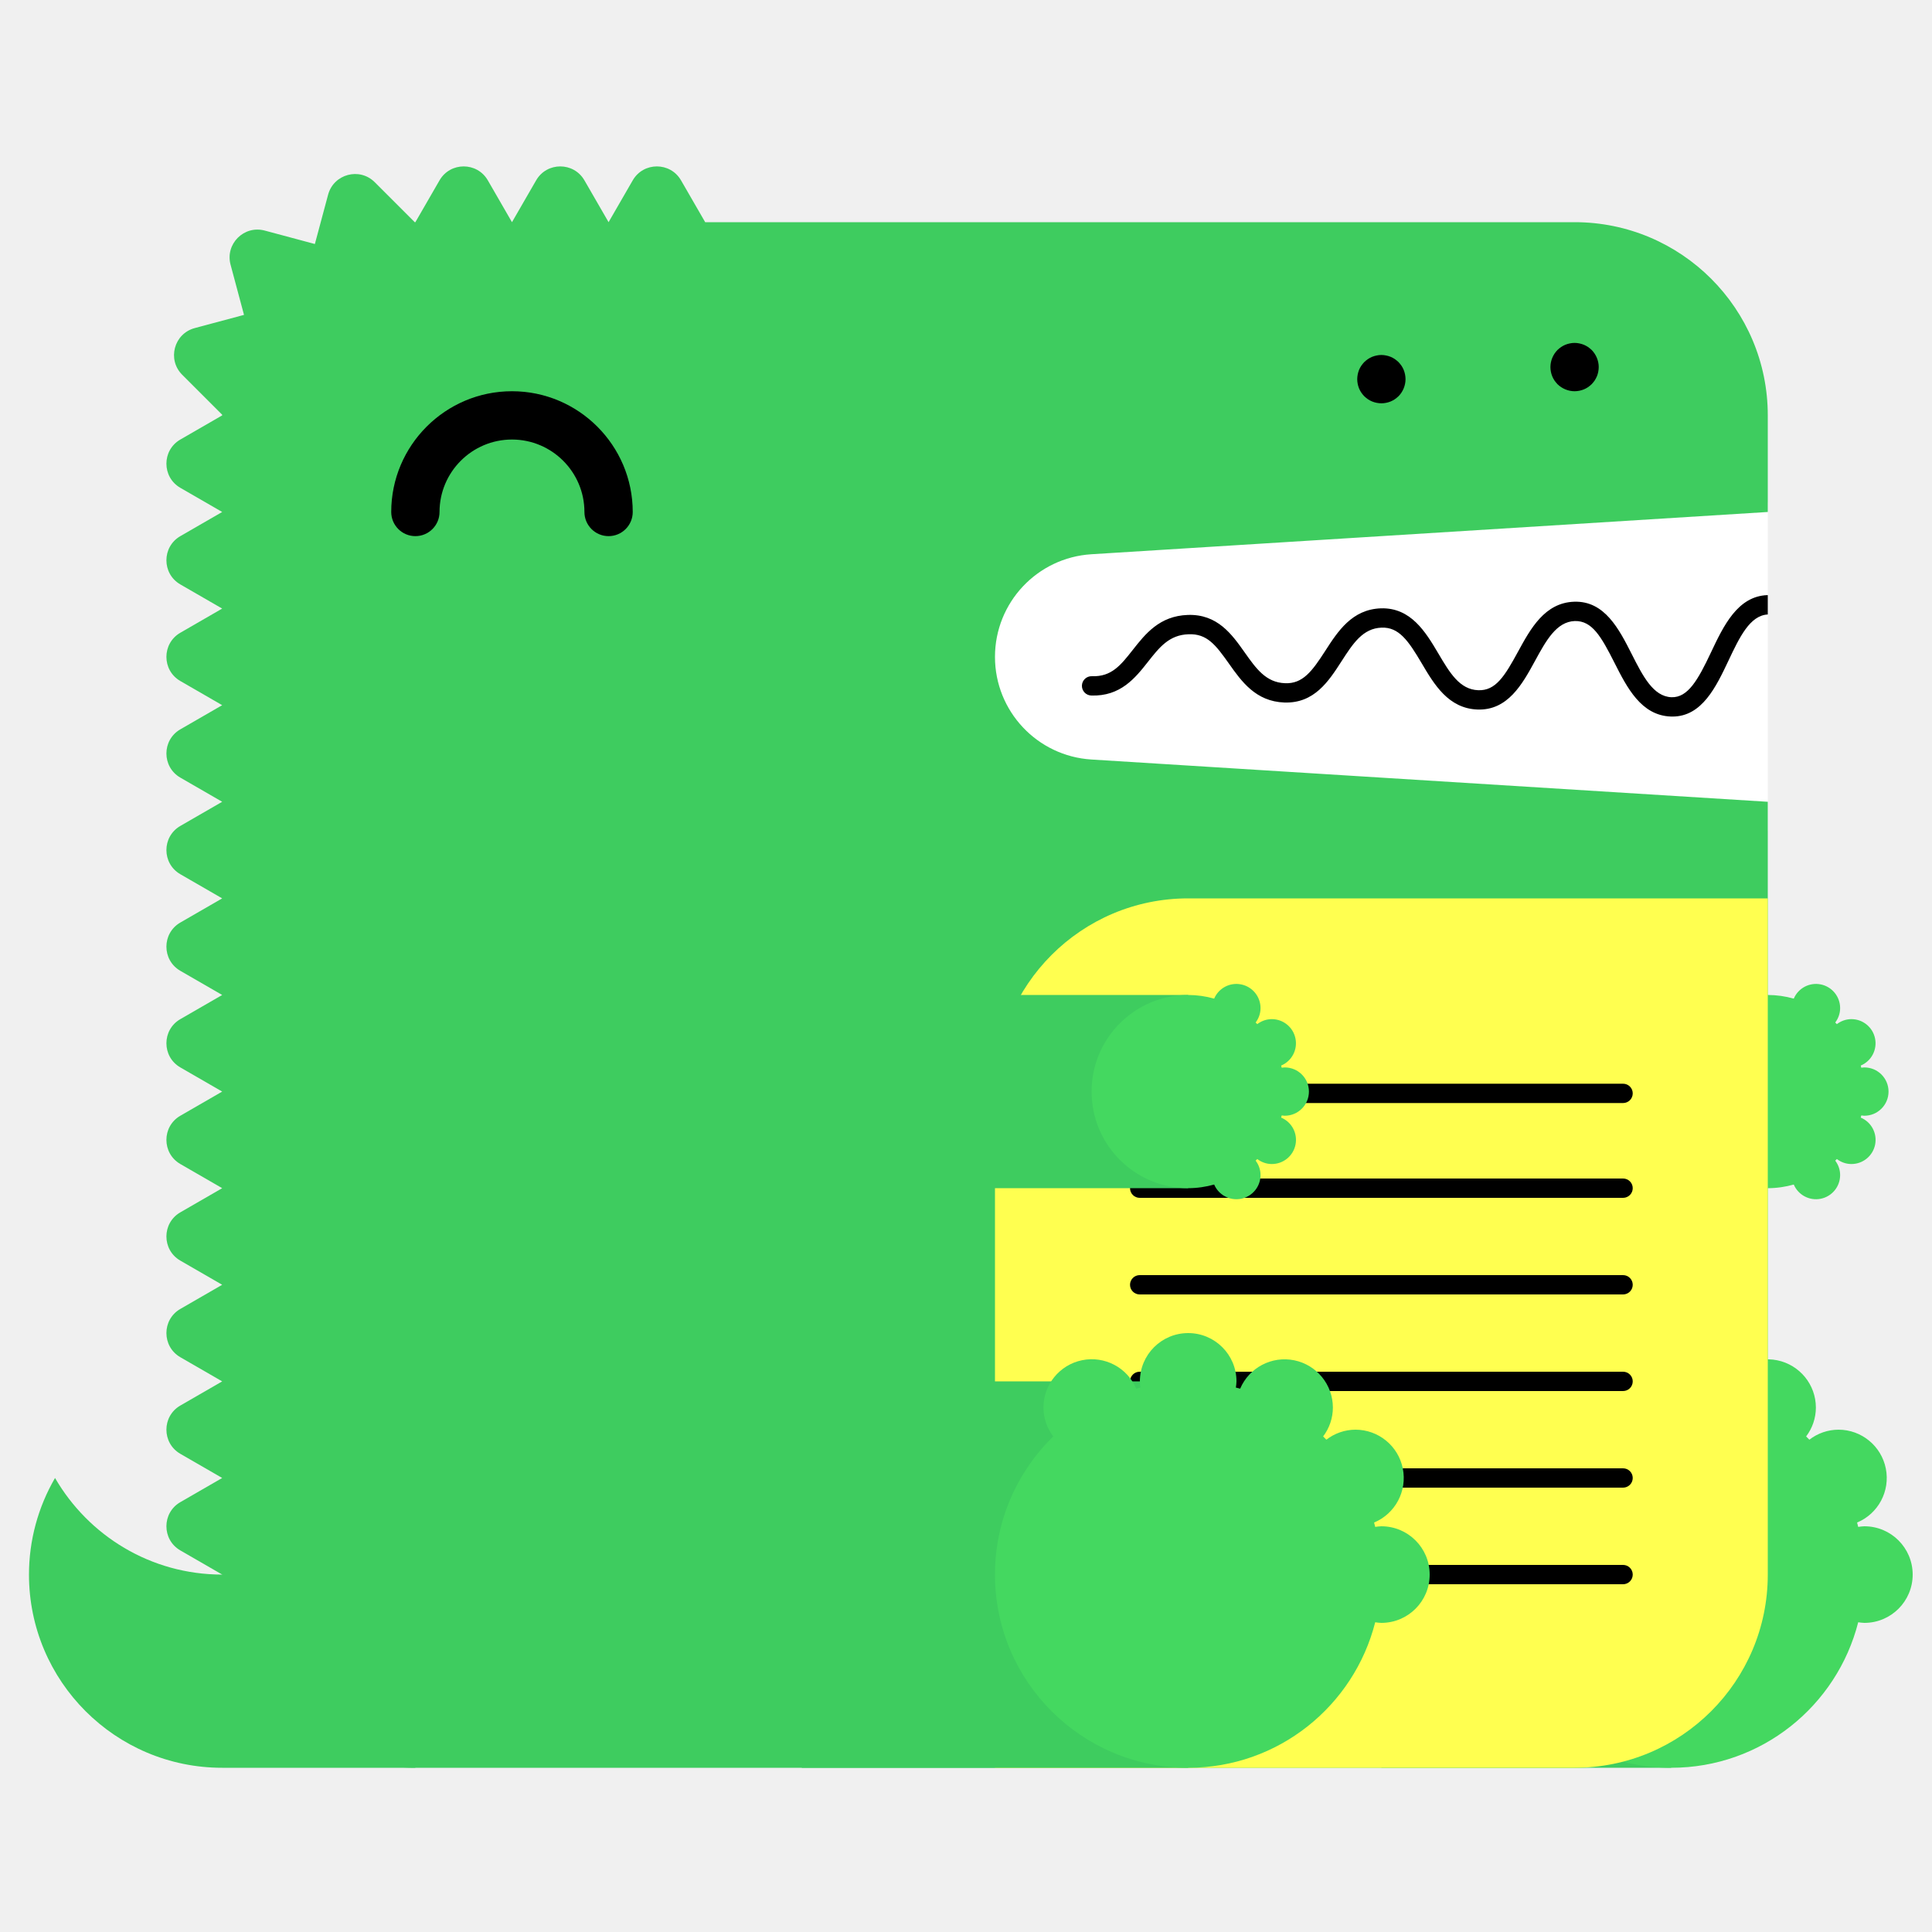
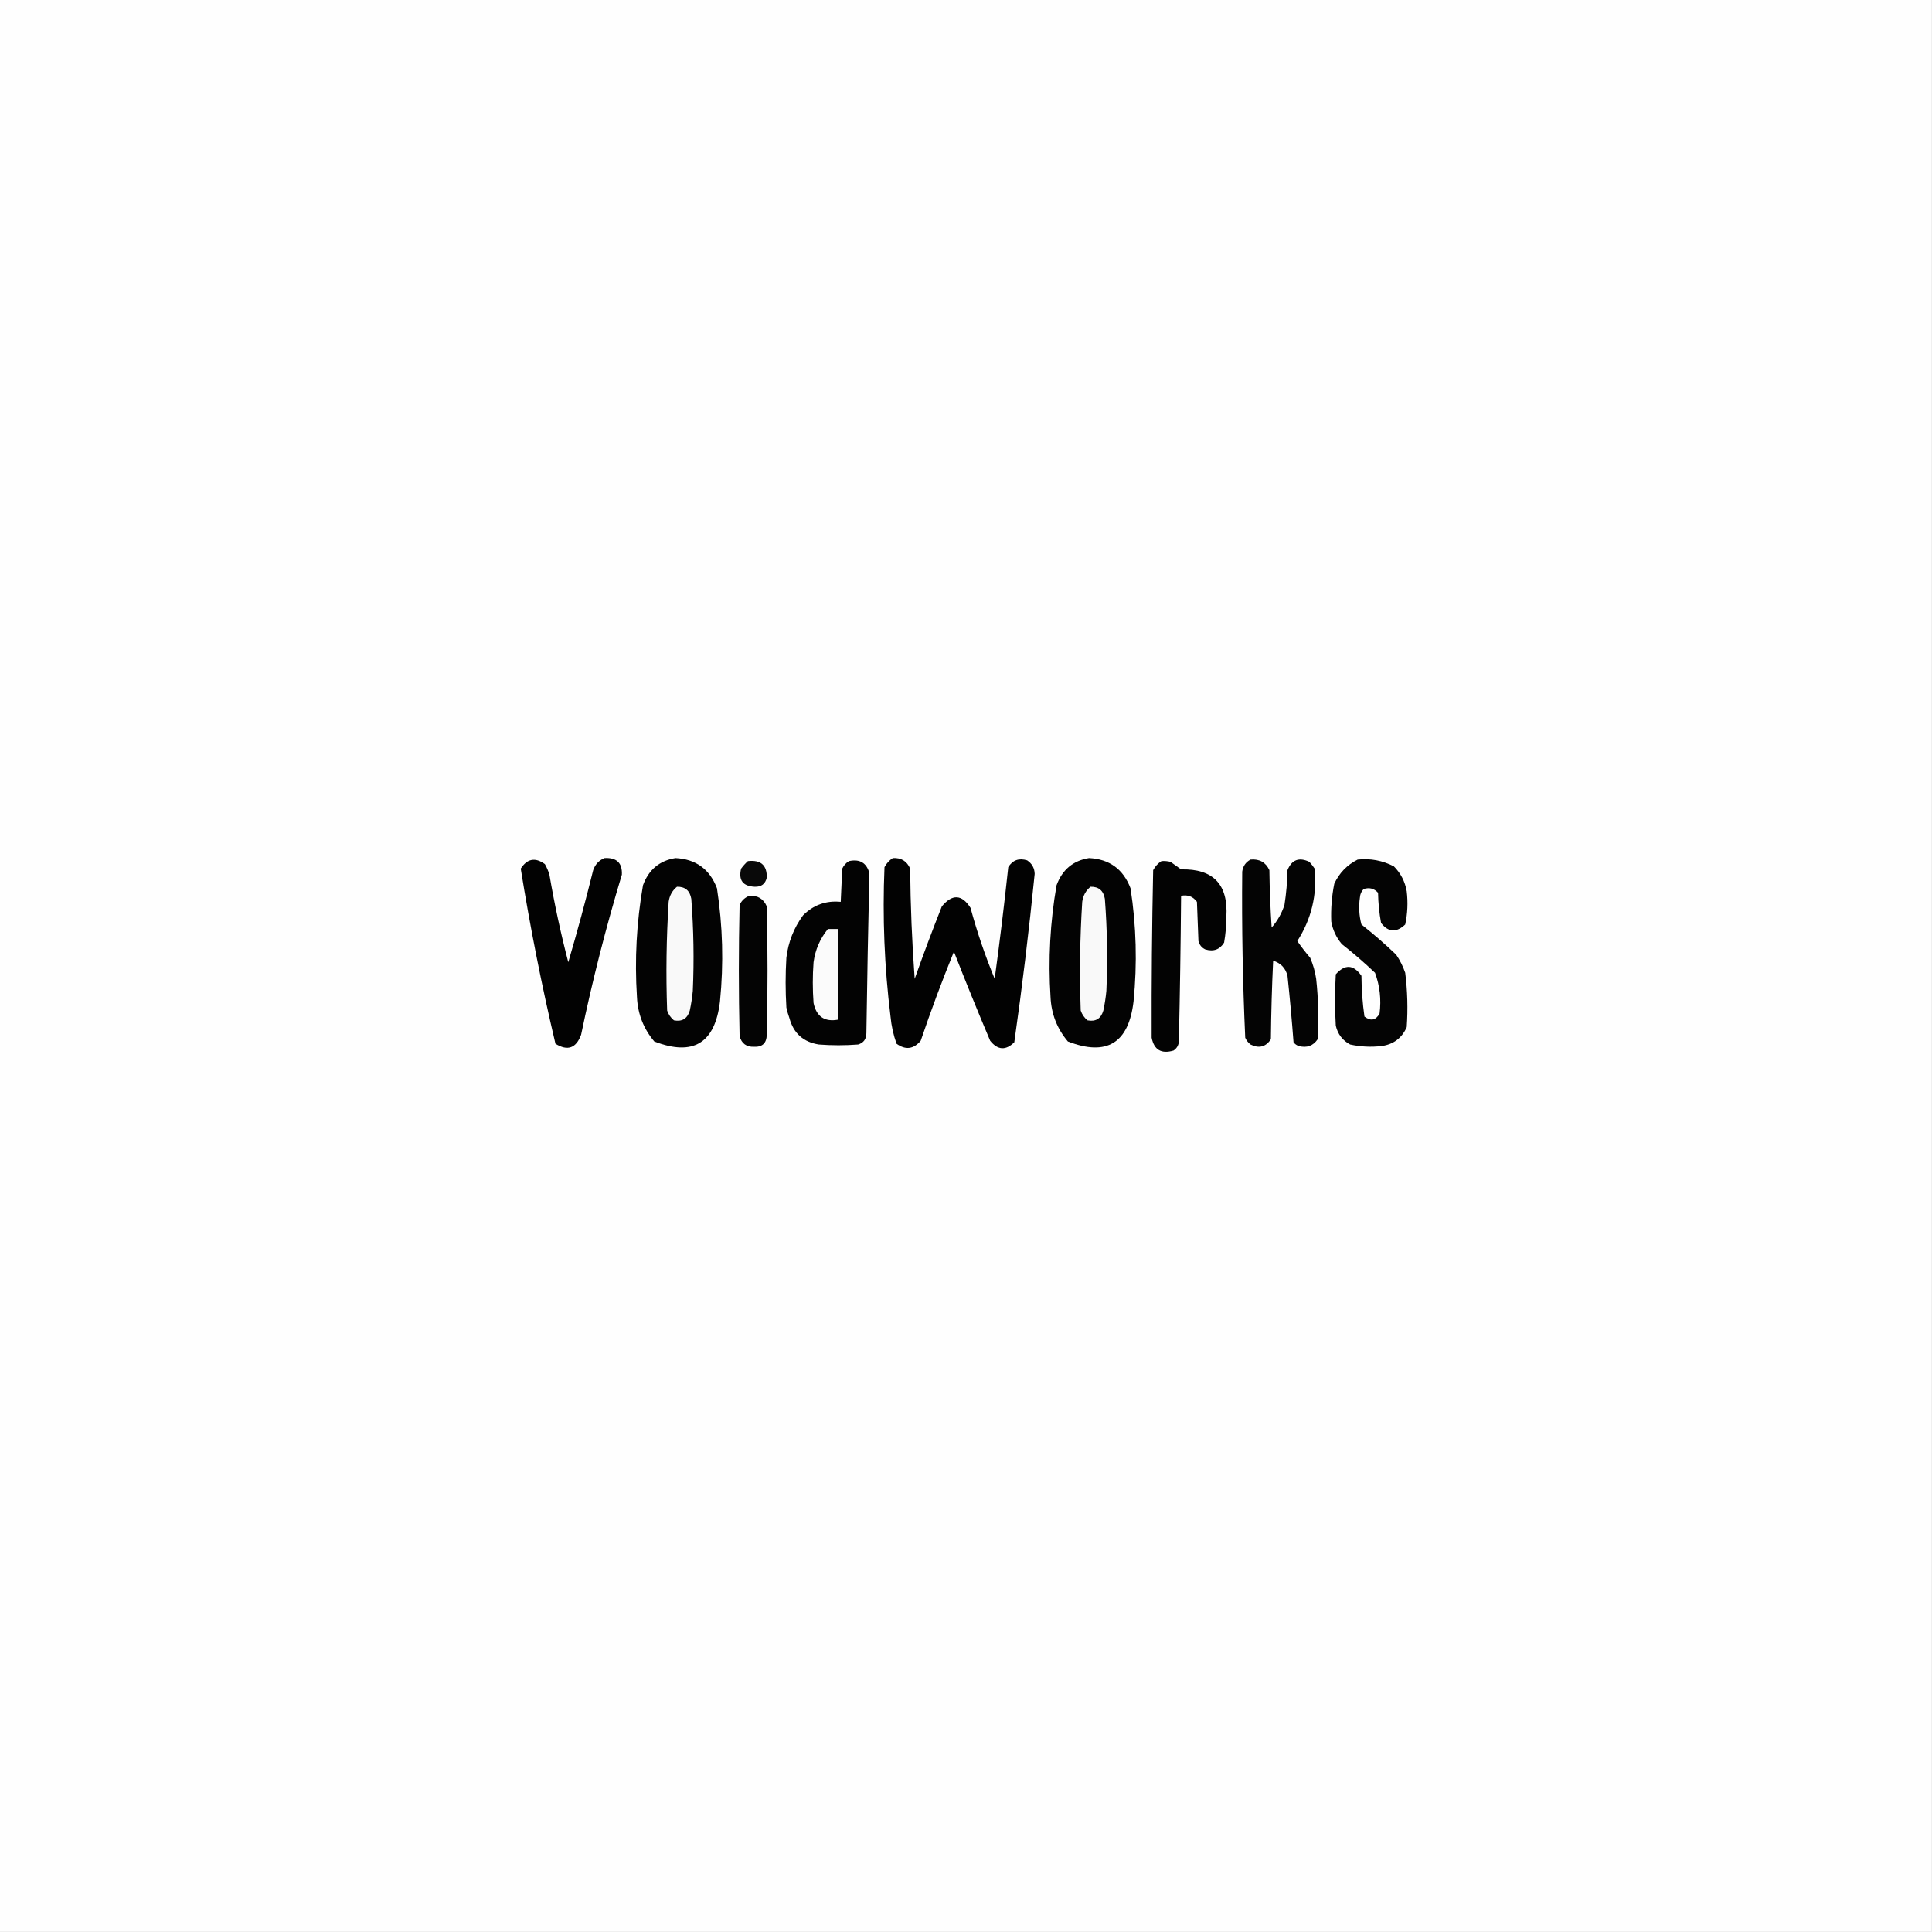
- <svg xmlns="http://www.w3.org/2000/svg" width="200" height="200" viewBox="0 0 200 200">
-   <g fill="none" fill-rule="evenodd">
-     <path fill="#FFF" d="M99 52h84v34H99z" />
-     <path d="M23 163c-7.398 0-13.843-4.027-17.303-10A19.886 19.886 0 0 0 3 163c0 11.046 8.954 20 20 20h20v-20H23z" fill="#3ECC5F" />
-     <path d="M112.98 57.376L183 53V43c0-11.046-8.954-20-20-20H73l-2.5-4.33c-1.112-1.925-3.889-1.925-5 0L63 23l-2.5-4.33c-1.111-1.925-3.889-1.925-5 0L53 23l-2.5-4.33c-1.111-1.925-3.889-1.925-5 0L43 23c-.022 0-.042.003-.065.003l-4.142-4.141c-1.57-1.571-4.252-.853-4.828 1.294l-1.369 5.104-5.192-1.392c-2.148-.575-4.111 1.389-3.535 3.536l1.39 5.193-5.102 1.367c-2.148.576-2.867 3.259-1.296 4.83l4.142 4.142c0 .021-.003.042-.003.064l-4.33 2.5c-1.925 1.111-1.925 3.889 0 5L23 53l-4.33 2.5c-1.925 1.111-1.925 3.889 0 5L23 63l-4.33 2.5c-1.925 1.111-1.925 3.889 0 5L23 73l-4.33 2.5c-1.925 1.111-1.925 3.889 0 5L23 83l-4.33 2.5c-1.925 1.111-1.925 3.889 0 5L23 93l-4.33 2.5c-1.925 1.111-1.925 3.889 0 5L23 103l-4.33 2.5c-1.925 1.111-1.925 3.889 0 5L23 113l-4.33 2.5c-1.925 1.111-1.925 3.889 0 5L23 123l-4.33 2.5c-1.925 1.111-1.925 3.889 0 5L23 133l-4.33 2.5c-1.925 1.111-1.925 3.889 0 5L23 143l-4.33 2.5c-1.925 1.111-1.925 3.889 0 5L23 153l-4.33 2.5c-1.925 1.111-1.925 3.889 0 5L23 163c0 11.046 8.954 20 20 20h120c11.046 0 20-8.954 20-20V83l-70.02-4.376A10.645 10.645 0 0 1 103 68c0-5.621 4.37-10.273 9.98-10.624" fill="#3ECC5F" />
-     <path fill="#3ECC5F" d="M143 183h30v-40h-30z" />
-     <path d="M193 158c-.219 0-.428.037-.639.064-.038-.15-.074-.301-.116-.451A5 5 0 0 0 190.32 148a4.96 4.96 0 0 0-3.016 1.036 26.531 26.531 0 0 0-.335-.336 4.955 4.955 0 0 0 1.011-2.987 5 5 0 0 0-9.599-1.959c-.148-.042-.297-.077-.445-.115.027-.211.064-.42.064-.639a5 5 0 0 0-5-5 5 5 0 0 0-5 5c0 .219.037.428.064.639-.148.038-.297.073-.445.115a4.998 4.998 0 0 0-9.599 1.959c0 1.125.384 2.151 1.011 2.987-3.717 3.632-6.031 8.693-6.031 14.3 0 11.046 8.954 20 20 20 9.339 0 17.16-6.41 19.361-15.064.211.027.42.064.639.064a5 5 0 0 0 5-5 5 5 0 0 0-5-5" fill="#44D860" />
-     <path fill="#3ECC5F" d="M153 123h30v-20h-30z" />
-     <path d="M193 115.5a2.5 2.5 0 1 0 0-5c-.109 0-.214.019-.319.032-.02-.075-.037-.15-.058-.225a2.501 2.501 0 0 0-.963-4.807c-.569 0-1.088.197-1.508.518a6.653 6.653 0 0 0-.168-.168c.314-.417.506-.931.506-1.494a2.5 2.5 0 0 0-4.8-.979A9.987 9.987 0 0 0 183 103c-5.522 0-10 4.478-10 10s4.478 10 10 10c.934 0 1.833-.138 2.69-.377a2.5 2.5 0 0 0 4.8-.979c0-.563-.192-1.077-.506-1.494.057-.055.113-.111.168-.168.42.321.939.518 1.508.518a2.5 2.5 0 0 0 .963-4.807c.021-.074.038-.15.058-.225.105.013.21.032.319.032" fill="#44D860" />
-     <path d="M63 55.5a2.5 2.5 0 0 1-2.5-2.5c0-4.136-3.364-7.5-7.5-7.5s-7.5 3.364-7.5 7.5a2.5 2.5 0 1 1-5 0c0-6.893 5.607-12.5 12.5-12.5S65.5 46.107 65.5 53a2.5 2.5 0 0 1-2.5 2.5" fill="#000" />
-     <path d="M103 183h60c11.046 0 20-8.954 20-20V93h-60c-11.046 0-20 8.954-20 20v70z" fill="#FFFF50" />
-     <path d="M168.02 124h-50.04a1 1 0 1 1 0-2h50.04a1 1 0 1 1 0 2m0 20h-50.04a1 1 0 1 1 0-2h50.04a1 1 0 1 1 0 2m0 20h-50.04a1 1 0 1 1 0-2h50.04a1 1 0 1 1 0 2m0-49.814h-50.04a1 1 0 1 1 0-2h50.04a1 1 0 1 1 0 2m0 19.814h-50.04a1 1 0 1 1 0-2h50.04a1 1 0 1 1 0 2m0 20h-50.04a1 1 0 1 1 0-2h50.04a1 1 0 1 1 0 2M183 61.611c-.012 0-.022-.006-.034-.005-3.09.105-4.552 3.196-5.842 5.923-1.346 2.85-2.387 4.703-4.093 4.647-1.889-.068-2.969-2.202-4.113-4.46-1.314-2.594-2.814-5.536-5.963-5.426-3.046.104-4.513 2.794-5.807 5.167-1.377 2.528-2.314 4.065-4.121 3.994-1.927-.07-2.951-1.805-4.136-3.813-1.321-2.236-2.848-4.75-5.936-4.664-2.994.103-4.465 2.385-5.763 4.4-1.373 2.13-2.335 3.428-4.165 3.351-1.973-.07-2.992-1.51-4.171-3.177-1.324-1.873-2.816-3.993-5.895-3.89-2.928.1-4.399 1.97-5.696 3.618-1.232 1.564-2.194 2.802-4.229 2.724a1 1 0 0 0-.072 2c3.017.101 4.545-1.8 5.872-3.487 1.177-1.496 2.193-2.787 4.193-2.855 1.926-.082 2.829 1.115 4.195 3.045 1.297 1.834 2.769 3.914 5.731 4.021 3.103.104 4.596-2.215 5.918-4.267 1.182-1.834 2.202-3.417 4.15-3.484 1.793-.067 2.769 1.35 4.145 3.681 1.297 2.197 2.766 4.686 5.787 4.796 3.125.108 4.634-2.62 5.949-5.035 1.139-2.088 2.214-4.06 4.119-4.126 1.793-.042 2.728 1.595 4.111 4.33 1.292 2.553 2.757 5.445 5.825 5.556l.169.003c3.064 0 4.518-3.075 5.805-5.794 1.139-2.41 2.217-4.68 4.067-4.773v-2z" fill="#000" />
-     <path fill="#3ECC5F" d="M83 183h40v-40H83z" />
-     <path d="M143 158c-.219 0-.428.037-.639.064-.038-.15-.074-.301-.116-.451A5 5 0 0 0 140.32 148a4.96 4.96 0 0 0-3.016 1.036 26.531 26.531 0 0 0-.335-.336 4.955 4.955 0 0 0 1.011-2.987 5 5 0 0 0-9.599-1.959c-.148-.042-.297-.077-.445-.115.027-.211.064-.42.064-.639a5 5 0 0 0-5-5 5 5 0 0 0-5 5c0 .219.037.428.064.639-.148.038-.297.073-.445.115a4.998 4.998 0 0 0-9.599 1.959c0 1.125.384 2.151 1.011 2.987-3.717 3.632-6.031 8.693-6.031 14.3 0 11.046 8.954 20 20 20 9.339 0 17.16-6.41 19.361-15.064.211.027.42.064.639.064a5 5 0 0 0 5-5 5 5 0 0 0-5-5" fill="#44D860" />
-     <path fill="#3ECC5F" d="M83 123h40v-20H83z" />
-     <path d="M133 115.5a2.5 2.5 0 1 0 0-5c-.109 0-.214.019-.319.032-.02-.075-.037-.15-.058-.225a2.501 2.501 0 0 0-.963-4.807c-.569 0-1.088.197-1.508.518a6.653 6.653 0 0 0-.168-.168c.314-.417.506-.931.506-1.494a2.5 2.5 0 0 0-4.8-.979A9.987 9.987 0 0 0 123 103c-5.522 0-10 4.478-10 10s4.478 10 10 10c.934 0 1.833-.138 2.69-.377a2.5 2.5 0 0 0 4.8-.979c0-.563-.192-1.077-.506-1.494.057-.055.113-.111.168-.168.42.321.939.518 1.508.518a2.5 2.5 0 0 0 .963-4.807c.021-.074.038-.15.058-.225.105.013.21.032.319.032" fill="#44D860" />
-     <path d="M143 41.75c-.16 0-.33-.02-.49-.05a2.52 2.52 0 0 1-.47-.14c-.15-.06-.29-.14-.431-.23-.13-.09-.259-.2-.38-.31-.109-.12-.219-.24-.309-.38s-.17-.28-.231-.43a2.619 2.619 0 0 1-.189-.96c0-.16.02-.33.05-.49.03-.16.08-.31.139-.47.061-.15.141-.29.231-.43.09-.13.2-.26.309-.38.121-.11.25-.22.38-.31.141-.09.281-.17.431-.23.149-.06.31-.11.47-.14.32-.07.65-.07.98 0 .159.03.32.08.47.14.149.06.29.14.43.23.13.09.259.2.38.31.11.12.22.25.31.38.09.14.17.28.23.43.06.16.11.31.14.47.029.16.05.33.05.49 0 .66-.271 1.31-.73 1.77-.121.11-.25.22-.38.31-.14.09-.281.17-.43.23a2.565 2.565 0 0 1-.96.19m20-1.25c-.66 0-1.3-.27-1.771-.73a3.802 3.802 0 0 1-.309-.38c-.09-.14-.17-.28-.231-.43a2.619 2.619 0 0 1-.189-.96c0-.66.27-1.3.729-1.77.121-.11.25-.22.38-.31.141-.09.281-.17.431-.23.149-.06.31-.11.47-.14.32-.07.66-.07.98 0 .159.03.32.08.47.14.149.06.29.14.43.23.13.09.259.2.38.31.459.47.73 1.11.73 1.77 0 .16-.021.33-.05.49-.03.16-.08.32-.14.47-.07.15-.14.29-.23.43-.09.13-.2.26-.31.38-.121.11-.25.22-.38.31-.14.09-.281.17-.43.23a2.565 2.565 0 0 1-.96.19" fill="#000" />
+ <svg xmlns="http://www.w3.org/2000/svg" version="1.1" width="1280px" height="1280px" style="shape-rendering:geometricPrecision; text-rendering:geometricPrecision; image-rendering:optimizeQuality; fill-rule:evenodd; clip-rule:evenodd">
+   <g>
+     <path style="opacity:1" fill="#fefefe" d="M -0.5,-0.5 C 426.167,-0.5 852.833,-0.5 1279.5,-0.5C 1279.5,426.167 1279.5,852.833 1279.5,1279.5C 852.833,1279.5 426.167,1279.5 -0.5,1279.5C -0.5,852.833 -0.5,426.167 -0.5,-0.5 Z" />
+   </g>
+   <g>
+     <path style="opacity:1" fill="#030303" d="M 447.5,568.5 C 461.003,569.166 470.17,575.832 475,588.5C 478.843,613.392 479.509,638.392 477,663.5C 473.743,691.122 459.243,699.955 433.5,690C 426.341,681.534 422.508,671.701 422,660.5C 420.409,635.639 421.742,610.972 426,586.5C 429.778,576.205 436.945,570.205 447.5,568.5 Z" />
+   </g>
+   <g>
+     <path style="opacity:1" fill="#020202" d="M 591.5,568.5 C 597.031,568.177 600.864,570.51 603,575.5C 603.218,599.88 604.218,624.213 606,648.5C 611.69,632.422 617.69,616.422 624,600.5C 630.929,592.163 637.262,592.496 643,601.5C 647.35,617.55 652.683,633.217 659,648.5C 662.365,623.877 665.365,599.211 668,574.5C 670.897,569.845 675.063,568.345 680.5,570C 683.738,572.145 685.405,575.145 685.5,579C 681.773,616.317 677.273,653.483 672,690.5C 666.328,696.102 660.995,695.768 656,689.5C 647.705,669.917 639.705,650.25 632,630.5C 624.077,649.935 616.744,669.601 610,689.5C 605.265,695.115 599.931,695.781 594,691.5C 591.904,685.686 590.57,679.686 590,673.5C 585.938,640.611 584.605,607.611 586,574.5C 587.36,571.977 589.193,569.977 591.5,568.5 Z" />
+   </g>
+   <g>
+     <path style="opacity:1" fill="#030303" d="M 721.5,568.5 C 735.003,569.166 744.17,575.832 749,588.5C 752.843,613.392 753.509,638.392 751,663.5C 747.743,691.122 733.243,699.955 707.5,690C 700.341,681.534 696.508,671.701 696,660.5C 694.409,635.639 695.742,610.972 700,586.5C 703.778,576.205 710.945,570.205 721.5,568.5 Z" />
+   </g>
+   <g>
+     <path style="opacity:1" fill="#020202" d="M 400.5,568.5 C 408.538,568.061 412.372,571.727 412,579.5C 401.436,614.423 392.436,649.757 385,685.5C 381.699,694.488 376.032,696.488 368,691.5C 358.915,653.075 351.248,614.409 345,575.5C 349.263,568.843 354.597,567.843 361,572.5C 362.275,574.717 363.275,577.051 364,579.5C 367.343,599.051 371.51,618.384 376.5,637.5C 382.436,617.334 387.936,597 393,576.5C 394.353,572.65 396.853,569.983 400.5,568.5 Z" />
+   </g>
+   <g>
+     <path style="opacity:1" fill="#040404" d="M 828.5,569.5 C 834.414,568.953 838.581,571.286 841,576.5C 841.167,589.18 841.667,601.846 842.5,614.5C 846.344,610.153 849.177,605.153 851,599.5C 852.19,591.895 852.857,584.229 853,576.5C 855.811,569.594 860.645,567.761 867.5,571C 868.787,572.41 869.954,573.91 871,575.5C 872.696,592.859 868.863,608.859 859.5,623.5C 862.142,627.309 864.975,630.976 868,634.5C 869.954,638.981 871.287,643.648 872,648.5C 873.443,661.805 873.777,675.138 873,688.5C 869.975,692.921 865.808,694.421 860.5,693C 859.069,692.535 857.903,691.701 857,690.5C 855.898,675.84 854.564,661.174 853,646.5C 851.73,641.396 848.563,638.062 843.5,636.5C 842.667,653.824 842.167,671.157 842,688.5C 838.634,693.609 834.134,694.776 828.5,692C 826.951,690.786 825.785,689.286 825,687.5C 823.328,650.858 822.662,614.191 823,577.5C 823.49,573.854 825.323,571.187 828.5,569.5 Z" />
+   </g>
+   <g>
+     <path style="opacity:1" fill="#090909" d="M 495.5,570.5 C 504.051,569.563 508.218,573.23 508,581.5C 507.015,585.666 504.348,587.666 500,587.5C 492.154,587.143 489.154,583.143 491,575.5C 492.366,573.638 493.866,571.972 495.5,570.5 Z" />
+   </g>
+   <g>
+     <path style="opacity:1" fill="#030303" d="M 562.5,570.5 C 569.624,568.972 574.124,571.639 576,578.5C 575.178,613.819 574.511,649.153 574,684.5C 573.959,688.448 572.126,690.948 568.5,692C 559.833,692.667 551.167,692.667 542.5,692C 532.232,690.4 525.732,684.567 523,674.5C 522.178,672.212 521.511,669.878 521,667.5C 520.333,656.5 520.333,645.5 521,634.5C 522.242,624.181 525.909,614.848 532,606.5C 538.911,599.545 547.244,596.545 557,597.5C 557.333,590.167 557.667,582.833 558,575.5C 559.025,573.313 560.525,571.646 562.5,570.5 Z" />
+   </g>
+   <g>
+     <path style="opacity:1" fill="#030303" d="M 769.5,570.5 C 771.527,570.338 773.527,570.505 775.5,571C 777.833,572.667 780.167,574.333 782.5,576C 803.829,575.499 813.829,585.999 812.5,607.5C 812.483,613.213 811.983,618.88 811,624.5C 808.103,629.155 803.937,630.655 798.5,629C 796.185,627.891 794.685,626.057 794,623.5C 793.667,614.833 793.333,606.167 793,597.5C 790.409,593.952 786.909,592.618 782.5,593.5C 782.244,625.836 781.744,658.169 781,690.5C 780.654,692.848 779.487,694.681 777.5,696C 769.426,698.387 764.593,695.554 763,687.5C 762.879,650.5 763.212,613.5 764,576.5C 765.36,573.977 767.193,571.977 769.5,570.5 Z" />
+   </g>
+   <g>
+     <path style="opacity:1" fill="#040404" d="M 899.5,569.5 C 907.973,568.598 915.973,570.098 923.5,574C 928.043,578.585 930.876,584.085 932,590.5C 932.89,597.914 932.557,605.247 931,612.5C 925.133,618.034 919.8,617.701 915,611.5C 913.788,604.913 913.121,598.246 913,591.5C 910.441,588.651 907.274,587.817 903.5,589C 901.996,590.491 901.163,592.324 901,594.5C 900.091,600.612 900.424,606.612 902,612.5C 909.962,618.794 917.629,625.46 925,632.5C 927.527,636.221 929.527,640.221 931,644.5C 932.504,656.461 932.838,668.461 932,680.5C 928.793,687.709 923.293,691.875 915.5,693C 908.433,693.839 901.433,693.506 894.5,692C 889.449,689.28 886.282,685.113 885,679.5C 884.333,668.167 884.333,656.833 885,645.5C 891.086,638.655 896.753,638.988 902,646.5C 902.055,655.601 902.722,664.601 904,673.5C 908.2,676.66 911.533,675.994 914,671.5C 915.192,662.204 914.192,653.204 911,644.5C 903.987,637.822 896.654,631.489 889,625.5C 885.327,621.153 882.994,616.153 882,610.5C 881.673,602.102 882.339,593.769 884,585.5C 887.355,578.313 892.522,572.979 899.5,569.5 Z" />
+   </g>
+   <g>
+     <path style="opacity:1" fill="#f9f9f9" d="M 448.5,587.5 C 453.886,587.377 457.053,590.044 458,595.5C 459.565,615.803 459.899,636.136 459,656.5C 458.579,660.872 457.912,665.205 457,669.5C 455.422,674.869 451.922,677.035 446.5,676C 444.383,674.269 442.883,672.102 442,669.5C 441.147,645.48 441.481,621.48 443,597.5C 443.56,593.373 445.393,590.04 448.5,587.5 Z" />
+   </g>
+   <g>
+     <path style="opacity:1" fill="#f9f9f9" d="M 722.5,587.5 C 727.886,587.377 731.053,590.044 732,595.5C 733.565,615.803 733.899,636.136 733,656.5C 732.579,660.872 731.912,665.205 731,669.5C 729.422,674.869 725.922,677.035 720.5,676C 718.383,674.269 716.883,672.102 716,669.5C 715.147,645.48 715.481,621.48 717,597.5C 717.56,593.373 719.393,590.04 722.5,587.5 Z" />
+   </g>
+   <g>
+     <path style="opacity:1" fill="#040404" d="M 496.5,593.5 C 502.012,593.169 505.846,595.502 508,600.5C 508.667,628.833 508.667,657.167 508,685.5C 507.892,691.109 505.059,693.776 499.5,693.5C 494.504,693.673 491.337,691.34 490,686.5C 489.333,657.5 489.333,628.5 490,599.5C 491.436,596.558 493.603,594.558 496.5,593.5 Z" />
+   </g>
+   <g>
+     <path style="opacity:1" fill="#fbfbfb" d="M 548.5,615.5 C 550.833,615.5 553.167,615.5 555.5,615.5C 555.5,635.5 555.5,655.5 555.5,675.5C 546.406,677.241 540.906,673.574 539,664.5C 538.333,655.5 538.333,646.5 539,637.5C 540.146,629.208 543.313,621.875 548.5,615.5 Z" />
  </g>
</svg>
